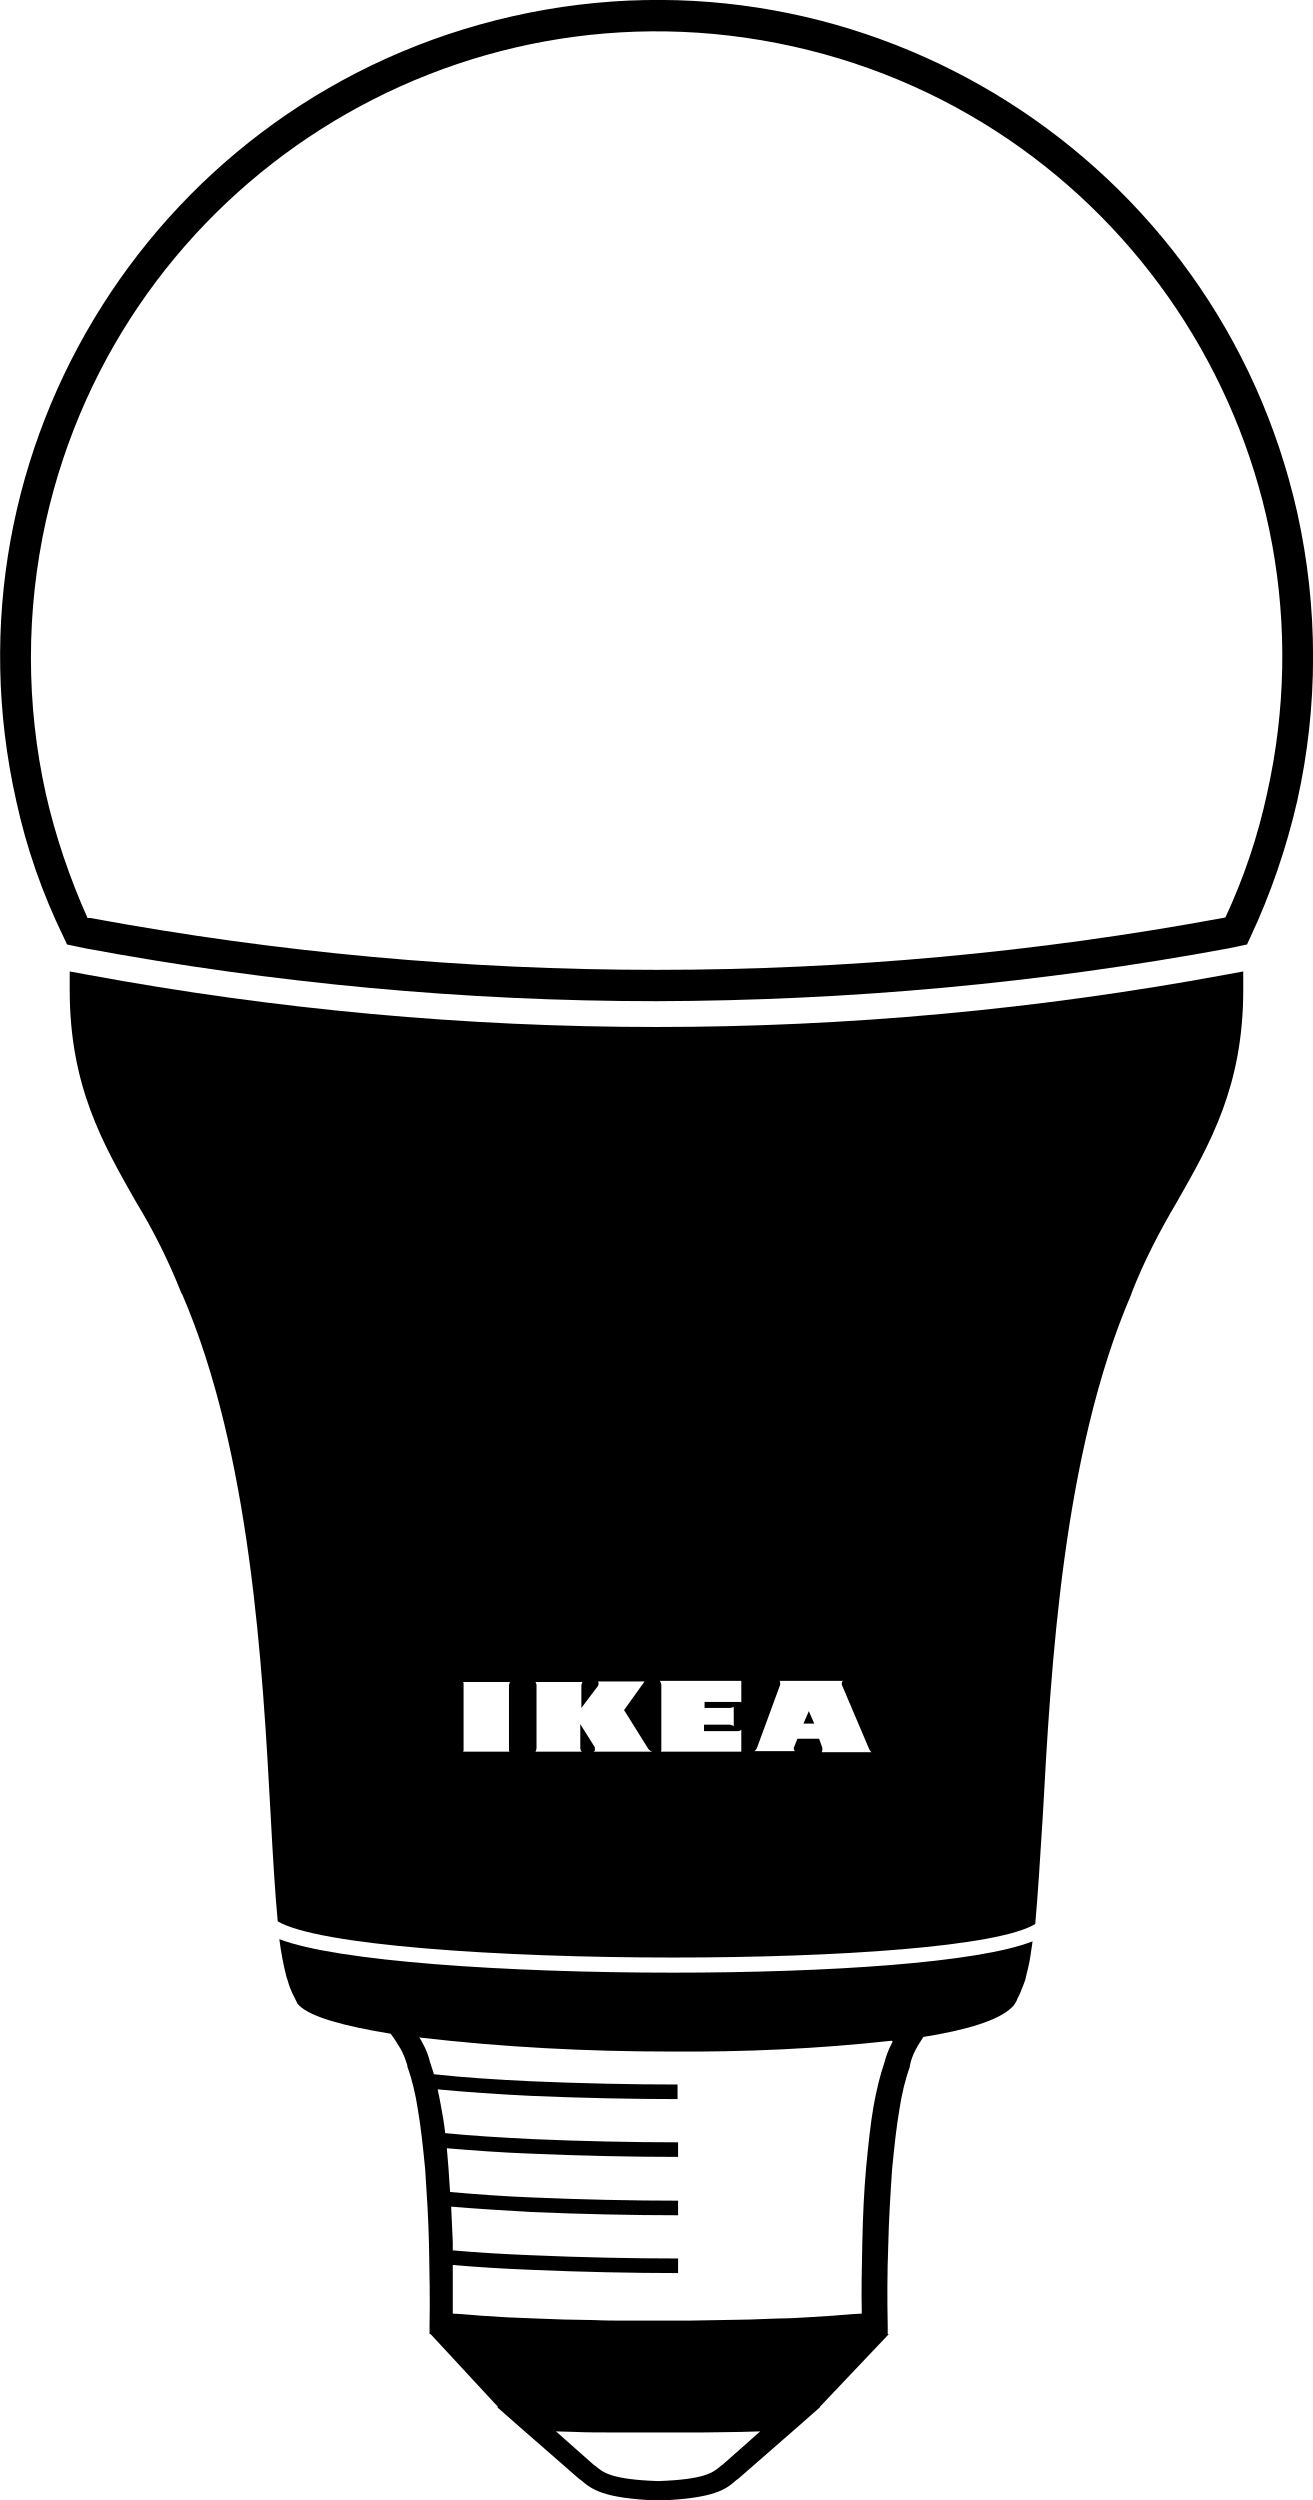
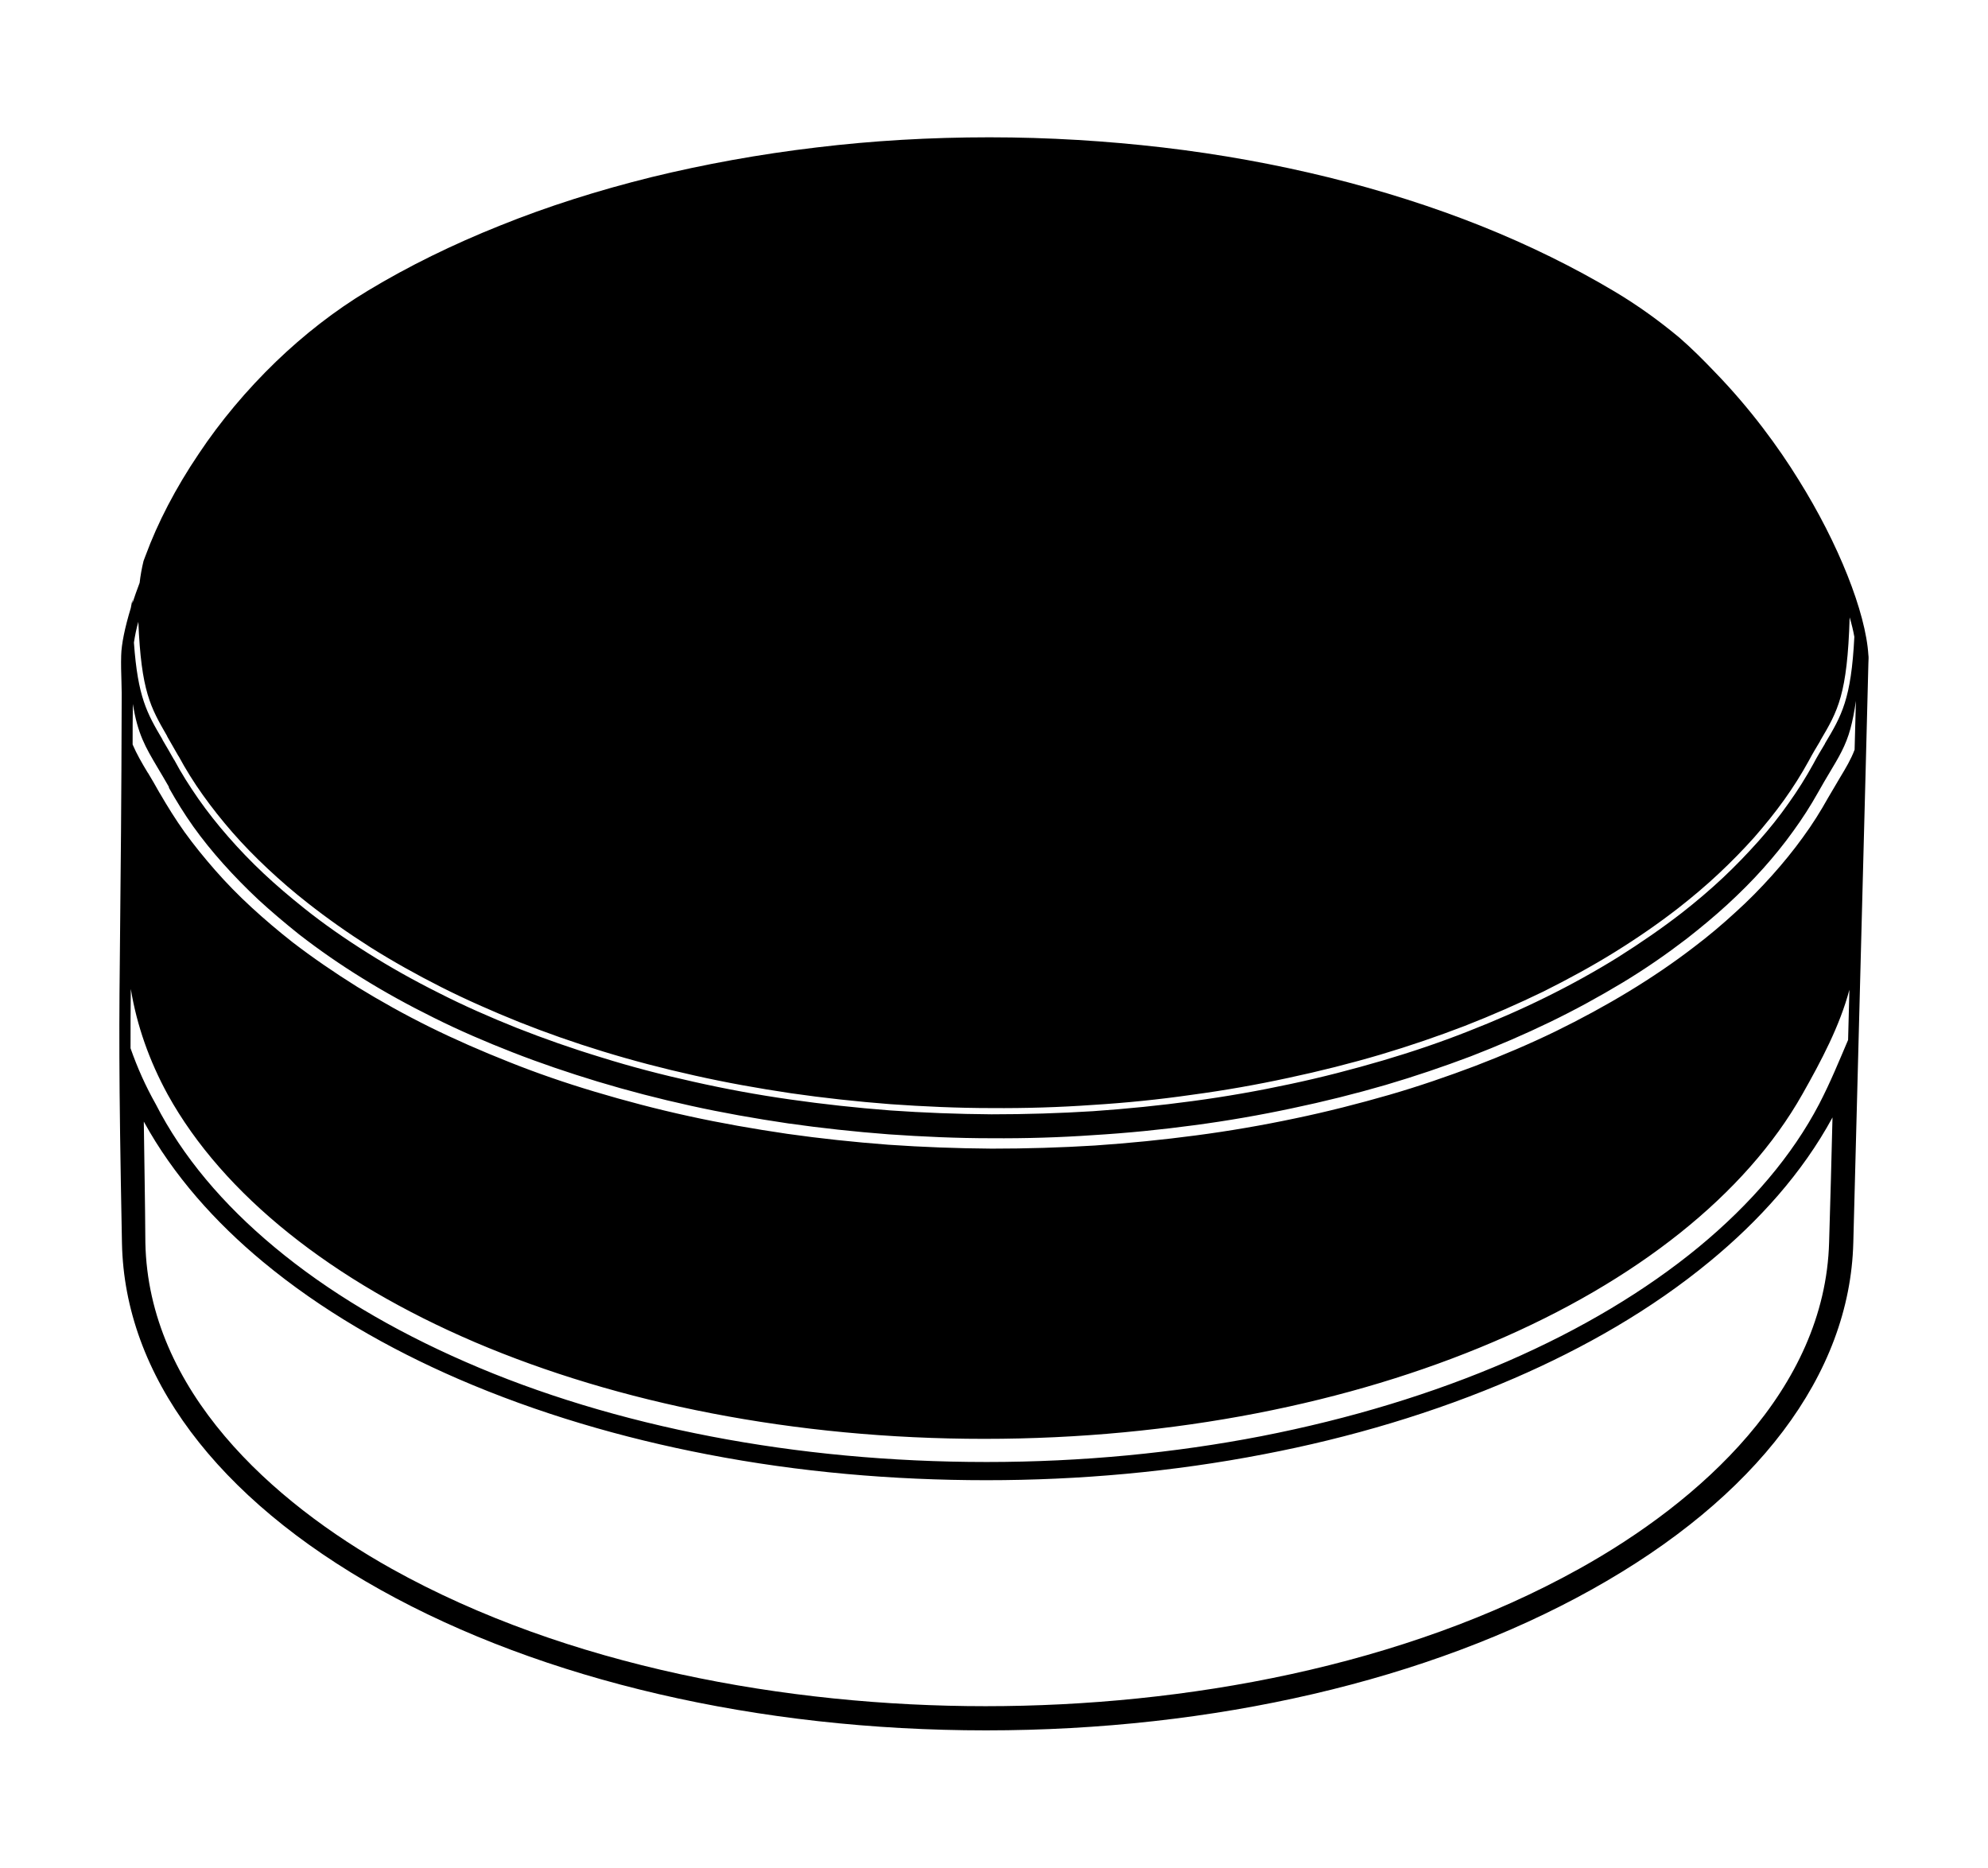
- <svg xmlns="http://www.w3.org/2000/svg" version="1.1" id="Layer_1" x="0px" y="0px" viewBox="0 0 243 462.7" style="enable-background:new 0 0 243 462.7;" xml:space="preserve">
-   <path d="M51.7,358.9c0.3,2.3,0.7,4.6,1.3,6.9c0.2,0.5,0.3,1,0.5,1.6s0.4,1,0.6,1.5c0.1,0.2,0.2,0.4,0.4,0.8s0.3,0.6,0.4,0.8l0.2,0.4  l0.3,0.3c2.1,2.1,8.3,3.8,16.9,5.2c0.7,0.9,1.3,1.9,1.9,2.9c0.5,0.9,0.9,2,1.2,3v0.1v0.1c0.9,2.5,1.5,5.1,1.9,7.7  c0.6,3.4,1,7.3,1.4,11.4c0.3,4.5,0.6,9.3,0.7,13.9c0.1,5.2,0.2,10.3,0.1,14.9v1.6h0.2l12.5,13.5H92l4.2,3.7l11,9.6l0,0l0.3,0.2  c2,1.7,4,3.4,14.3,3.8h0.2c10.3-0.4,12.4-2.1,14.3-3.8l0.3-0.2l0,0l11-9.6l4.2-3.7h-0.1l12.8-13.5h-0.2v-1.6  c-0.1-4.6-0.1-9.7,0.1-14.9c0.1-4.6,0.4-9.4,0.7-13.9c0.4-4.1,0.8-8,1.4-11.4c0.4-2.6,1-5.2,1.9-7.7v-0.1v-0.1c0.2-1,0.6-2.1,1.1-3  c0.4-0.8,0.9-1.5,1.4-2.3c8.1-1.3,14-3.1,16.4-5.5l0.3-0.3l0.2-0.3c0.2-0.3,0.4-0.6,0.5-1l0,0c0.2-0.4,0.4-0.7,0.5-1  c0.2-0.5,0.4-1,0.6-1.5c0.2-0.5,0.4-1,0.5-1.6c0.3-1.2,0.6-2.4,0.8-3.7c0.1-0.9,0.3-1.8,0.4-2.8c-10.1,4-38.1,5.8-66.6,5.8  C93.9,365.1,62.3,363,51.7,358.9z M133.7,456.2l-0.3,0.2c-1.4,1.2-2.9,2.5-11.6,2.8c-8.7-0.3-10.2-1.6-11.6-2.8l-0.3-0.2l-7-6.2  l3.5,0.1c2.2,0.1,4.7,0.1,7.3,0.1s5.3,0,8.1,0s5.5,0,8.1,0s5.1-0.1,7.3-0.1l3.5-0.1L133.7,456.2z M165.1,378.1  c-0.6,1.1-1.1,2.4-1.4,3.6c-0.9,2.6-1.5,5.3-2,8c-0.6,3.4-1,7.3-1.4,11.5c-0.4,4.4-0.6,9.1-0.7,13.8c-0.1,4.5-0.2,9-0.1,13.2  l-1.7,0.1c-1.3,0.1-2.6,0.2-3.8,0.3c-1.6,0.1-3.2,0.2-4.8,0.3c-1.7,0.1-3.4,0.2-5,0.2c-1.9,0.1-3.7,0.1-5.4,0.2l-5.6,0.1  c-2,0-3.9,0.1-5.8,0.1s-3.9,0-5.8,0s-3.8,0-5.8,0s-3.8,0-5.8-0.1l-5.6-0.1c-1.8-0.1-3.6-0.1-5.4-0.2c-1.6-0.1-3.3-0.1-5-0.2  c-1.5-0.1-3.1-0.2-4.8-0.3l-3.7-0.3l-1.7-0.1c0-2.9,0-5.9,0-9c4.5,0.4,9.4,0.7,14.5,0.9c9.2,0.4,18.9,0.6,27.2,0.6V418  c-8.4,0-18-0.2-27.1-0.6c-5.1-0.2-10.1-0.5-14.6-0.9c0-0.5,0-1,0-1.5c-0.1-2.2-0.2-4.4-0.3-6.6c4.6,0.4,9.6,0.7,14.8,1  c9.2,0.4,18.9,0.6,27.2,0.6v-2.7c-8.4,0-18-0.2-27.1-0.6c-5.3-0.2-10.4-0.6-15.1-1c-0.1-1.5-0.2-3-0.3-4.5c-0.1-1.2-0.2-2.4-0.3-3.6  c4.8,0.4,10.1,0.8,15.6,1c9.2,0.4,18.9,0.6,27.2,0.6v-2.7c-8.4,0-18-0.2-27.1-0.6c-5.7-0.3-11.1-0.6-16-1.1  c-0.2-1.8-0.5-3.5-0.8-5.1c-0.2-1.1-0.4-2.1-0.6-3c5.2,0.5,11.1,0.9,17.2,1.2c9.2,0.4,18.9,0.6,27.2,0.6l0,0v-2.7  c-8.4,0-18-0.2-27.1-0.6c-6.4-0.3-12.6-0.7-18-1.3c-0.2-0.8-0.5-1.5-0.7-2.2c-0.3-1.3-0.8-2.5-1.4-3.6c-0.2-0.4-0.4-0.7-0.6-1  c15.5,1.8,31,2.6,46.6,2.6c13.6,0.1,27.2-0.5,40.8-2C165.3,377.8,165.2,377.9,165.1,378.1L165.1,378.1z" />
-   <path d="M121.5,185.3c-35.5,0-70.9-3.3-105.8-9.8l-1.9-0.4l-1.4-0.3l-0.6-1.3C7.9,165.5,4.9,157,3,148.2  C-11.7,82.8,29.4,17.8,94.9,3s130.5,26.4,145.2,91.9c3.9,17.6,3.9,35.8,0,53.3c-2,8.7-4.9,17.2-8.7,25.3l-0.6,1.3l-1.4,0.3l-1.9,0.4  C192.5,182,157,185.2,121.5,185.3 M16.7,169.9c34.6,6.4,69.6,9.6,104.8,9.6c35.2,0,70.2-3.2,104.8-9.6l0.5-0.1  c3.4-7.3,6-15,7.7-22.9c14-62.4-25.3-124.4-87.7-138.3S22.5,33.9,8.5,96.4c-3.7,16.7-3.7,34,0,50.6c1.8,7.9,4.4,15.5,7.7,22.9  L16.7,169.9z" />
-   <g>
-     <polygon points="148.7,319 150.7,319 149.7,316.7  " />
-     <path d="M226.8,180.4c-69.6,12.9-141,12.9-210.6,0l-3.3-0.6v3.4c0,17.8,6.1,28.4,12.3,39.3c3.3,5.4,6.1,11.1,8.4,16.9l0.1,0.1   c12.7,29.4,14.9,69,16.4,96.6c0.4,7.5,0.8,14.2,1.3,19.5c7.4,4.4,40.7,6.7,73.2,6.7c30.5,0,60.1-2,67-6.2c0.5-5.4,0.9-12.2,1.4-20   c1.5-27.5,3.7-67.2,16.4-96.6l0-0.1c2.3-5.9,5.2-11.5,8.4-16.9c6.2-10.9,12.3-21.5,12.3-39.3v-3.4L226.8,180.4z M94.2,324l0.1,0.2   h-8.6l0.1-0.2v-0.4v-11.8v-0.3l-0.1-0.2h8.7l-0.1,0.2l-0.1,0.4v11.8h0L94.2,324z M109.9,324.2L109.9,324.2l0-0.1h0.1   c0,0,0.1-0.1,0.1-0.1c0-0.2,0-0.4,0-0.6l-2.7-4.3v4.5l0.1,0.4l0.2,0.2h-8.6l0.1-0.2l0.1-0.4v-11.8l-0.1-0.3l-0.1-0.2h8.7l-0.1,0.2   l-0.1,0.4v4.2l3.1-4.1c0-0.1,0.1-0.3,0.1-0.4c0-0.1-0.1-0.3-0.1-0.4h8.6l-3.8,5.3l4.5,7.2l0.3,0.3l0.4,0.2H110   C109.9,324.1,109.9,324.2,109.9,324.2z M137.5,324.2h-15.2l0.1-0.2v-0.4v-11.8l-0.1-0.4l-0.2-0.3h15.1v4l-0.2-0.1h-0.4h-6.2v1.1   h4.8l0,0l0.4-0.1l0.2-0.1v3.6l-0.3-0.2l-0.4-0.1h-4.8v1.2h6.3l0.4-0.1l0.2-0.2V324.2z M152.1,324.2c0.1-0.1,0.1-0.3,0.1-0.4   c0-0.1,0-0.2,0-0.3l-0.6-1.7h-4l-0.7,1.7c0,0,0,0,0,0.1c0,0.2,0.1,0.3,0.2,0.5h-7.5c0.2-0.1,0.3-0.2,0.4-0.4c0-0.1,0.1-0.1,0.1-0.2   l4.3-11.7l0,0c0-0.1,0-0.3,0-0.4c0-0.1-0.1-0.2-0.1-0.3h11.7c-0.1,0.1-0.1,0.1-0.2,0.3c0,0.1,0,0.3,0,0.4l5.1,12l0.2,0.3l0.2,0.2   H152.1z" />
-   </g>
+ <svg xmlns="http://www.w3.org/2000/svg" version="1.1" id="Layer_1" x="0px" y="0px" viewBox="0 0 764.5 718.2" style="enable-background:new 0 0 764.5 718.2;" xml:space="preserve">
+   <style type="text/css">
+ 	.st0{fill-rule:evenodd;clip-rule:evenodd;}
+ </style>
+   <path class="st0" d="M718.5,251.9c-1-16.4-11.5-42.9-26.9-67.5c-7.6-12.3-18.4-27.2-32.3-41.5c-4.3-4.5-8.7-8.9-13.4-13  c-7.8-6.5-16.1-12.5-25-17.8c-15.6-9.3-32.8-17.8-51.3-25.2c-18.3-7.3-38-13.6-58.7-18.7c-20.3-5-41.6-8.9-63.8-11.5  c-21.5-2.5-43.8-3.9-66.6-3.9c-22.8,0-45,1.3-66.5,3.9c-22,2.6-43.3,6.5-63.4,11.4c-20.6,5.1-40.1,11.3-58.2,18.6  c-18.3,7.3-35.4,15.7-50.8,25c-13,7.8-24.9,17.2-35.4,27.3c-11.5,11.1-21.5,23.1-29.7,35.4c-9,13.3-15.9,26.7-20.5,39.2  c-0.3,0.7-0.5,1.4-0.8,2.1c-0.7,2.9-1.2,5.7-1.5,8.4c-1,2.7-2,5.4-2.8,7.9c0-0.4,0-0.9,0-1.4c-0.2,1.1-0.4,2.1-0.6,3.2  c-2.3,7.6-3.6,13.9-3.7,18.3c-0.1,3.3,0,6.6,0.1,9.8c0,1.6,0.1,3.2,0.1,4.7c-0.1,43.1-0.4,68.8-0.6,89.6  c-0.4,38.7-0.6,54.7,0.7,121.8c1,50.8,36.3,98.1,99.5,133.4c62.4,34.8,145.1,54,232.8,54c87.5,0,170.2-19.2,232.8-54.1  c63.6-35.4,99.4-82.8,100.7-133.4c1.6-61.3,3.2-122.4,4.8-183.7l1-39.1C718.6,253.4,718.6,252.5,718.5,251.9z M55.3,431.3  c11.4,20.8,27.6,38.8,45.8,53.9c22.4,18.6,48.3,33.4,75,45c30.7,13.3,63.3,22.8,96.1,29.1c35.2,6.8,71.2,9.9,107.1,9.9  c35.8,0,71.7-3.2,106.8-10c32.9-6.3,65.5-15.9,96.2-29.2c26.8-11.6,52.8-26.4,75.3-45c18.7-15.4,35.5-33.9,47.1-55.3  c-0.4,16-0.8,31.9-1.3,47.9c-1.5,56.9-49.8,99.9-96,125.6c-67.5,37.6-151.8,52.9-228.4,52.9c-76.4,0-161-15.3-228.3-52.8  c-46.2-25.8-93.7-68.6-94.8-125.5C55.8,462.3,55.5,446.8,55.3,431.3z M699.6,424.5c-10.4,19.9-26.2,38.4-46.3,55  c-20.4,16.8-45.3,31.7-73.6,44c-28.4,12.3-60.4,22.1-94.8,28.8c-33.1,6.4-68.6,9.9-105.5,9.9c-36.9,0-72.5-3.4-105.8-9.8  c-34.4-6.6-66.3-16.3-94.6-28.7c-28.2-12.3-53-27.1-73.3-44c-20-16.6-35.6-35.1-45.8-55.1c-4-7.1-7.1-14.1-9.7-21.5  c0-7.9,0-15.2,0.1-22.8c2.3,14,7.1,27.6,14.2,40.6c21.4,38.7,63.5,71.9,118.3,95.3c54.7,23.3,122.5,37.1,195.7,37.1  c73.2,0,140.8-13.8,195.6-37.2c55-23.4,97.2-56.7,119-95.3c7.3-12.9,14.4-26.3,18.1-40.2c-0.2,6.4-0.3,12.9-0.5,19.3  C707.2,408.1,703.9,416.2,699.6,424.5z M53.2,239.1c1.1,26.8,4.7,32.9,11.1,44l0,0.1c1.4,2.4,2.9,5,4.3,7.5l0,0l0.1,0.1  c2.7,5,5.8,10,9.3,14.9c3.5,4.9,7.3,9.7,11.4,14.4c4.2,4.8,8.7,9.4,13.5,13.9c4.9,4.6,10,9,15.5,13.3l0,0c7.5,5.9,15.6,11.6,24.1,17  c8.6,5.4,17.7,10.5,27.2,15.3c9.5,4.8,19.5,9.2,29.9,13.4c10.3,4.1,21.1,7.9,32.2,11.3c11.4,3.5,23.2,6.6,35.4,9.3  c12,2.7,24.3,4.9,37,6.8c12.5,1.8,25.3,3.2,38.2,4.2c12.8,0.9,25.8,1.5,38.9,1.5c13.1,0.1,26.1-0.3,38.8-1.2  c13-0.8,25.7-2.1,38.2-3.9c12.7-1.7,25.1-3.9,37.1-6.5c12.2-2.6,24.1-5.6,35.6-9c11.1-3.3,21.9-7,32.3-11  c10.5-4.1,20.5-8.5,30.2-13.2c9.6-4.8,18.8-9.8,27.5-15.2c8.7-5.4,16.8-11,24.4-16.9l0,0c5.5-4.3,10.7-8.7,15.6-13.3  c4.8-4.5,9.4-9.2,13.6-13.9c4.1-4.7,8-9.5,11.5-14.4c3.5-4.9,6.6-9.8,9.4-14.9c1.6-3,3.1-5.5,4.5-7.8l0-0.1  c6.8-11.5,10.4-17.7,11.3-47.4c0.8,2.7,1.4,5.2,1.8,7.5c-1.2,24-4.9,30.3-11.3,41l0,0.1c-1.4,2.3-2.9,4.8-4.5,7.8  c-2.8,5.1-6,10.2-9.5,15.1c-3.5,5-7.4,9.9-11.6,14.6c-4.3,4.8-8.8,9.5-13.7,14.1c-4.9,4.6-10.2,9.1-15.7,13.4v0  c-7.6,5.9-15.9,11.6-24.6,17.1c-8.7,5.4-17.9,10.5-27.6,15.3c-9.7,4.8-19.8,9.2-30.3,13.3c-10.4,4.1-21.3,7.8-32.5,11.1  c-11.6,3.4-23.5,6.5-35.8,9.1c-12.1,2.6-24.6,4.8-37.3,6.5c-12.5,1.7-25.4,3-38.4,3.9c-12.8,0.8-25.8,1.2-39,1.2  c-13.2-0.1-26.2-0.6-39-1.5c-13-1-25.8-2.4-38.4-4.2c-12.7-1.8-25.1-4.1-37.1-6.8c-12.2-2.7-24.1-5.8-35.6-9.4  c-11.2-3.4-22-7.2-32.4-11.3c-10.5-4.2-20.5-8.6-30.1-13.5c-9.6-4.8-18.7-9.9-27.4-15.4c-8.6-5.4-16.8-11.1-24.3-17.1v0  c-5.5-4.4-10.7-8.8-15.6-13.4c-4.9-4.6-9.4-9.3-13.6-14.1c-4.2-4.8-8-9.6-11.5-14.6c-3.4-4.9-6.6-9.9-9.3-15l0,0l-0.1-0.1  c-1.5-2.7-3-5.2-4.4-7.6l0-0.1c-6-10.2-9.5-16.3-11-37.3C51.9,244.5,52.4,241.9,53.2,239.1z M707.6,299L707.6,299  c-1.4,2.4-2.9,4.9-4.6,7.8c-2.9,5.2-6.1,10.3-9.7,15.2c-3.6,5-7.6,9.9-11.9,14.7c-4.4,4.9-9,9.6-14,14.1c-5,4.6-10.3,9.1-16,13.4  l0,0c-7.8,6-16.2,11.7-25.1,17.1c-8.9,5.4-18.3,10.5-28.1,15.3c-9.9,4.8-20.2,9.2-30.9,13.3c-10.6,4-21.6,7.8-33,11.1  c-11.8,3.4-23.9,6.5-36.4,9.1c-12.3,2.6-25,4.8-37.9,6.5c-12.8,1.7-25.8,3-39,3.9c-13,0.8-26.2,1.2-39.6,1.2  c-13.5-0.1-26.7-0.6-39.7-1.5c-13.2-1-26.3-2.4-39-4.2c-12.9-1.9-25.5-4.1-37.8-6.8c-12.4-2.7-24.5-5.9-36.2-9.4  c-11.4-3.4-22.4-7.2-32.9-11.4c-10.6-4.2-20.9-8.7-30.6-13.5c-9.7-4.8-19-10-27.8-15.4c-8.8-5.5-17.1-11.2-24.8-17.1  c-5.6-4.4-10.9-8.9-15.9-13.5c-5-4.6-9.6-9.3-13.9-14.2c-4.2-4.8-8.2-9.7-11.8-14.7c-3.5-4.9-6.6-9.9-9.5-14.9l0,0l-0.2-0.3  c-1.5-2.7-3-5.3-4.4-7.6l0,0l-0.1-0.1c-2.3-3.8-4.2-7.1-5.8-10.8c0-4.9,0-10.1,0.1-15.6c1.8,11.5,4.9,16.7,9.4,24.3l0,0l0,0v0  c1.4,2.4,3,5,4.4,7.5l0,0L65,303c2.8,5,5.9,10,9.3,14.8c3.5,4.9,7.3,9.6,11.5,14.3c4.2,4.7,8.8,9.4,13.6,13.9  c4.9,4.5,10.1,8.9,15.6,13.3c7.6,5.9,15.8,11.6,24.4,16.9c8.7,5.4,17.8,10.4,27.5,15.2c9.6,4.8,19.8,9.2,30.3,13.3  c10.5,4.1,21.4,7.8,32.6,11.2c11.6,3.5,23.5,6.6,35.8,9.3c12.2,2.7,24.7,4.9,37.5,6.8c12.7,1.8,25.6,3.2,38.7,4.2  c13,0.9,26.1,1.5,39.4,1.5c13.3,0.1,26.4-0.3,39.3-1.2c13.2-0.8,26.1-2.1,38.7-3.8c12.8-1.7,25.4-3.9,37.6-6.5  c12.4-2.6,24.4-5.6,36.1-9c11.2-3.3,22.1-7,32.7-11c10.6-4.1,20.8-8.5,30.5-13.2c9.7-4.7,19-9.8,27.8-15.1c8.8-5.3,17-11,24.7-16.9  c5.5-4.3,10.8-8.7,15.7-13.2c4.9-4.5,9.5-9.1,13.7-13.8c4.2-4.7,8.1-9.5,11.6-14.4c3.5-4.8,6.7-9.8,9.5-14.8c1.7-3,3.2-5.6,4.6-7.9  l0,0c3.4-5.7,6.1-10.1,7.9-16.7c0.8-3,1.5-6.4,2.1-10.7l-0.5,18.8C711.8,292,709.9,295.2,707.6,299z" />
</svg>
